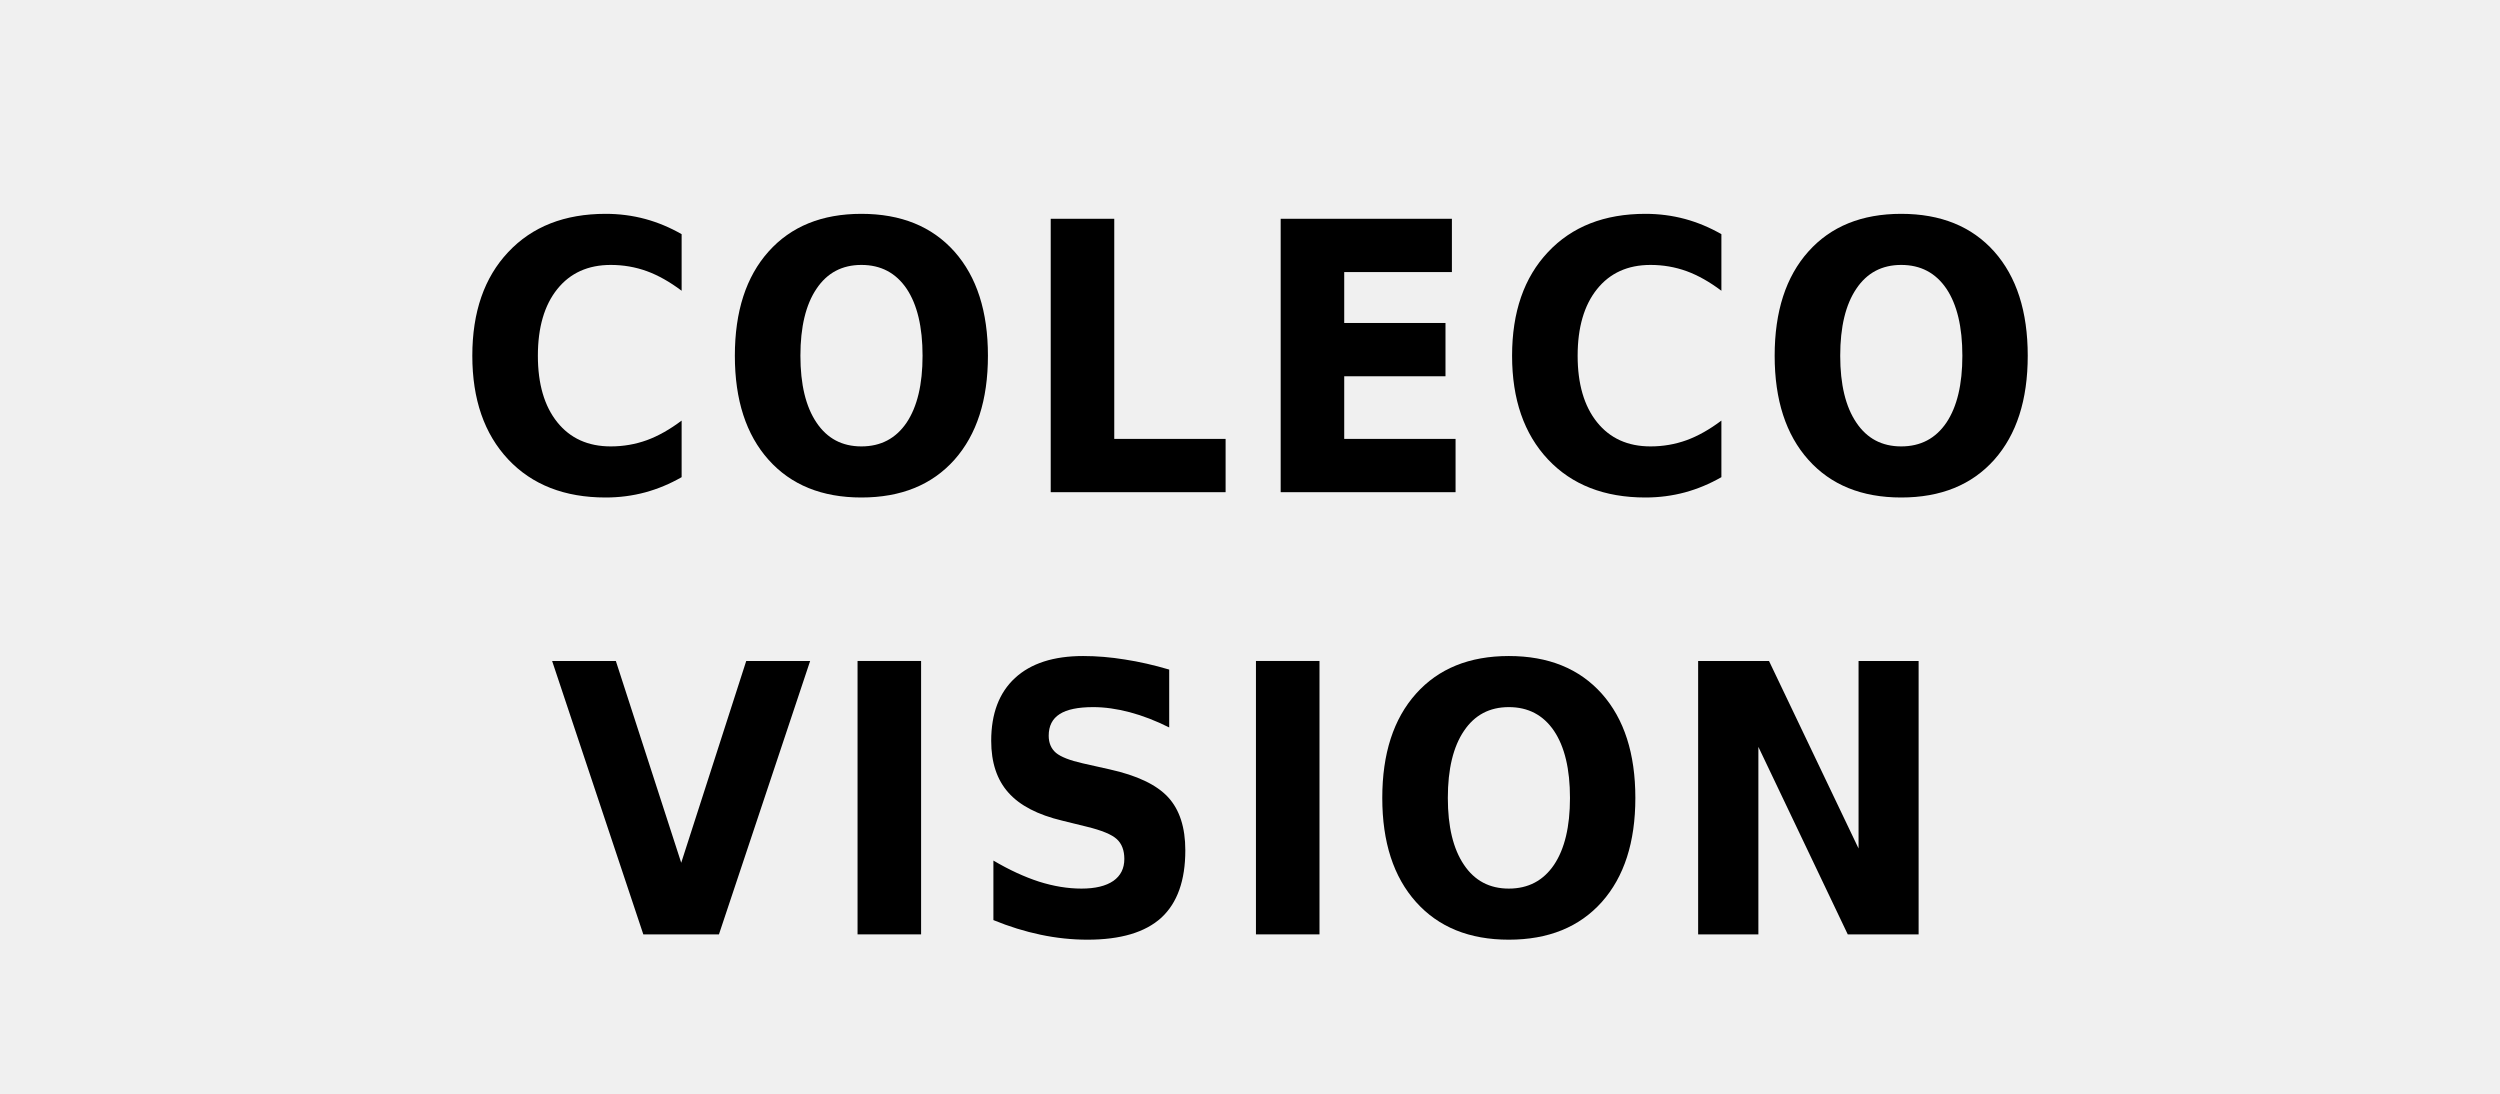
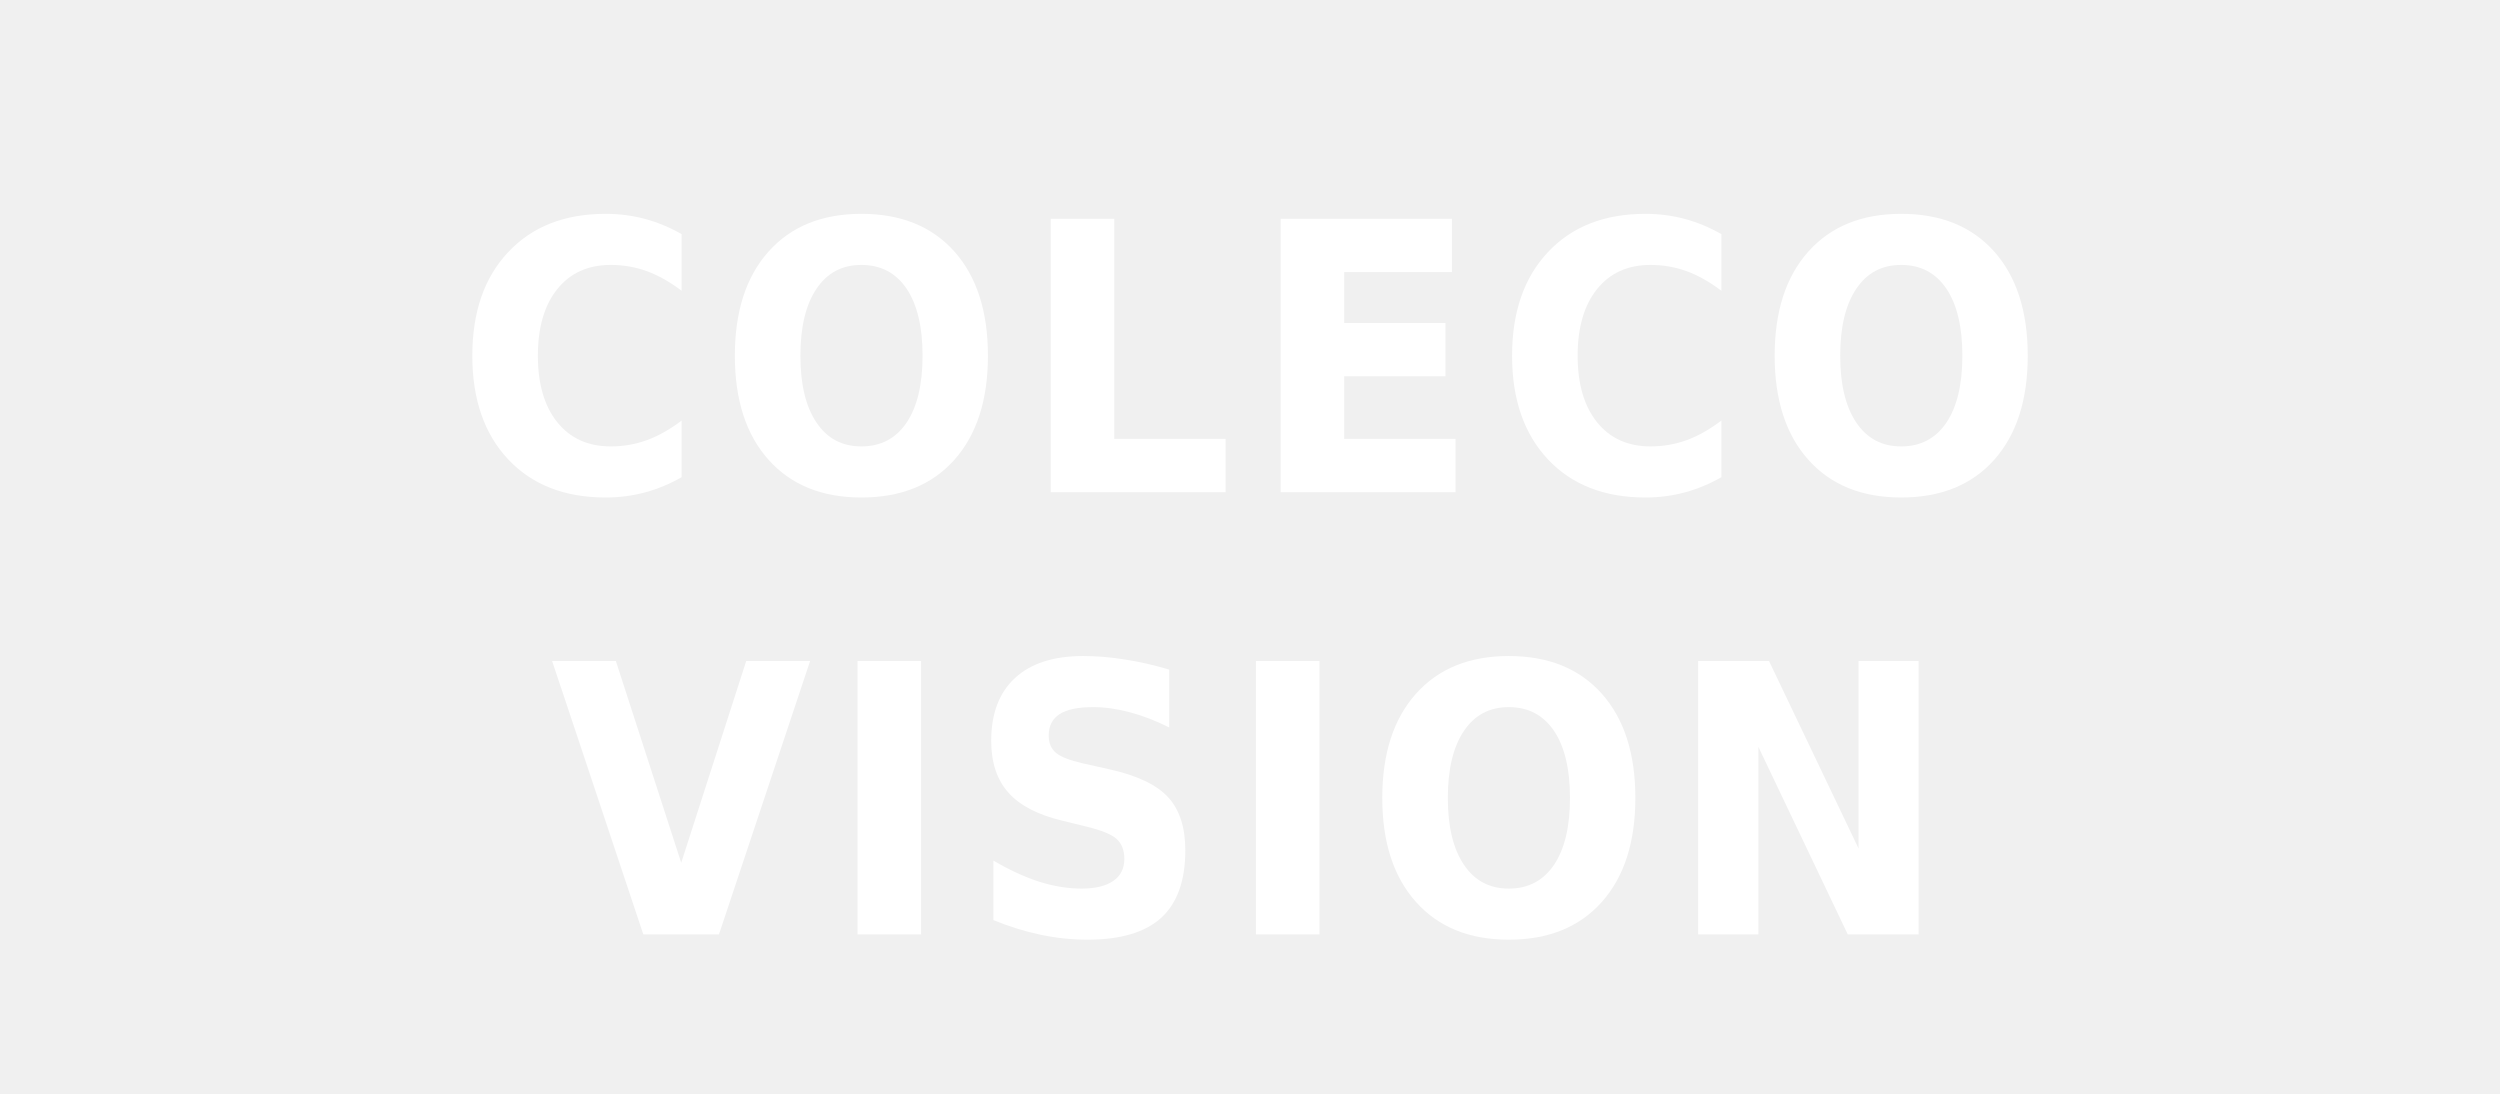
- <svg xmlns="http://www.w3.org/2000/svg" viewBox="0 0 640 280" width="640" height="280" fill="currentColor">
+ <svg xmlns="http://www.w3.org/2000/svg" viewBox="0 0 640 280" width="640" height="280" fill="#fff">
  <path transform="translate(116.6 126) scale(0.04688)" d="M1235 -82Q1139 -27 1036 1Q932 29 820 29Q484 29 288 -179Q92 -388 92 -745Q92 -1103 288 -1311Q484 -1520 820 -1520Q932 -1520 1036 -1492Q1139 -1464 1235 -1409L1235 -1100Q1138 -1173 1045 -1207Q951 -1241 848 -1241Q662 -1241 556 -1109Q450 -977 450 -745Q450 -514 556 -382Q662 -250 848 -250Q951 -250 1045 -284Q1138 -318 1235 -391L1235 -82Z" />
  <path transform="translate(183.81 126) scale(0.04688)" d="M783 -1241Q625 -1241 538 -1111Q450 -981 450 -745Q450 -510 538 -380Q625 -250 783 -250Q942 -250 1030 -380Q1117 -510 1117 -745Q1117 -981 1030 -1111Q942 -1241 783 -1241ZM783 -1520Q1107 -1520 1291 -1314Q1474 -1108 1474 -745Q1474 -383 1291 -177Q1107 29 783 29Q460 29 276 -177Q92 -383 92 -745Q92 -1108 276 -1314Q460 -1520 783 -1520Z" />
  <path transform="translate(261.06 126) scale(0.04688)" d="M169 -1493L516 -1493L516 -291L1124 -291L1124 0L169 0L169 -1493Z" />
  <path transform="translate(319.93 126) scale(0.04688)" d="M169 -1493L1104 -1493L1104 -1202L516 -1202L516 -924L1069 -924L1069 -633L516 -633L516 -291L1124 -291L1124 0L169 0L169 -1493Z" />
  <path transform="translate(382.78 126) scale(0.04688)" d="M1235 -82Q1139 -27 1036 1Q932 29 820 29Q484 29 288 -179Q92 -388 92 -745Q92 -1103 288 -1311Q484 -1520 820 -1520Q932 -1520 1036 -1492Q1139 -1464 1235 -1409L1235 -1100Q1138 -1173 1045 -1207Q951 -1241 848 -1241Q662 -1241 556 -1109Q450 -977 450 -745Q450 -514 556 -382Q662 -250 848 -250Q951 -250 1045 -284Q1138 -318 1235 -391L1235 -82Z" />
  <path transform="translate(450 126) scale(0.04688)" d="M783 -1241Q625 -1241 538 -1111Q450 -981 450 -745Q450 -510 538 -380Q625 -250 783 -250Q942 -250 1030 -380Q1117 -510 1117 -745Q1117 -981 1030 -1111Q942 -1241 783 -1241ZM783 -1520Q1107 -1520 1291 -1314Q1474 -1108 1474 -745Q1474 -383 1291 -177Q1107 29 783 29Q460 29 276 -177Q92 -383 92 -745Q92 -1108 276 -1314Q460 -1520 783 -1520Z" />
  <path transform="translate(140.92 239.2) scale(0.04688)" d="M9 -1493L357 -1493L714 -391L1069 -1493L1418 -1493L920 0L507 0L9 -1493Z" />
  <path transform="translate(211.61 239.2) scale(0.04688)" d="M169 -1493L516 -1493L516 0L169 0L169 -1493Z" />
  <path transform="translate(247.56 239.2) scale(0.04688)" d="M1104 -1446L1104 -1130Q994 -1185 889 -1213Q783 -1241 689 -1241Q565 -1241 506 -1203Q446 -1165 446 -1085Q446 -1025 486 -991Q526 -958 632 -934L779 -901Q1004 -851 1098 -749Q1192 -647 1192 -459Q1192 -212 1061 -91Q929 29 658 29Q530 29 402 2Q273 -25 144 -78L144 -403Q273 -327 393 -288Q513 -250 625 -250Q738 -250 799 -292Q859 -334 859 -412Q859 -482 818 -520Q777 -558 654 -588L520 -621Q319 -669 226 -774Q132 -879 132 -1057Q132 -1280 262 -1400Q392 -1520 634 -1520Q745 -1520 862 -1501Q979 -1483 1104 -1446Z" />
  <path transform="translate(313.6 239.2) scale(0.04688)" d="M169 -1493L516 -1493L516 0L169 0L169 -1493Z" />
  <path transform="translate(349.55 239.2) scale(0.04688)" d="M783 -1241Q625 -1241 538 -1111Q450 -981 450 -745Q450 -510 538 -380Q625 -250 783 -250Q942 -250 1030 -380Q1117 -510 1117 -745Q1117 -981 1030 -1111Q942 -1241 783 -1241ZM783 -1520Q1107 -1520 1291 -1314Q1474 -1108 1474 -745Q1474 -383 1291 -177Q1107 29 783 29Q460 29 276 -177Q92 -383 92 -745Q92 -1108 276 -1314Q460 -1520 783 -1520Z" />
  <path transform="translate(426.8 239.2) scale(0.04688)" d="M169 -1493L556 -1493L1045 -469L1045 -1493L1373 -1493L1373 0L986 0L498 -1024L498 0L169 0L169 -1493Z" />
</svg>
